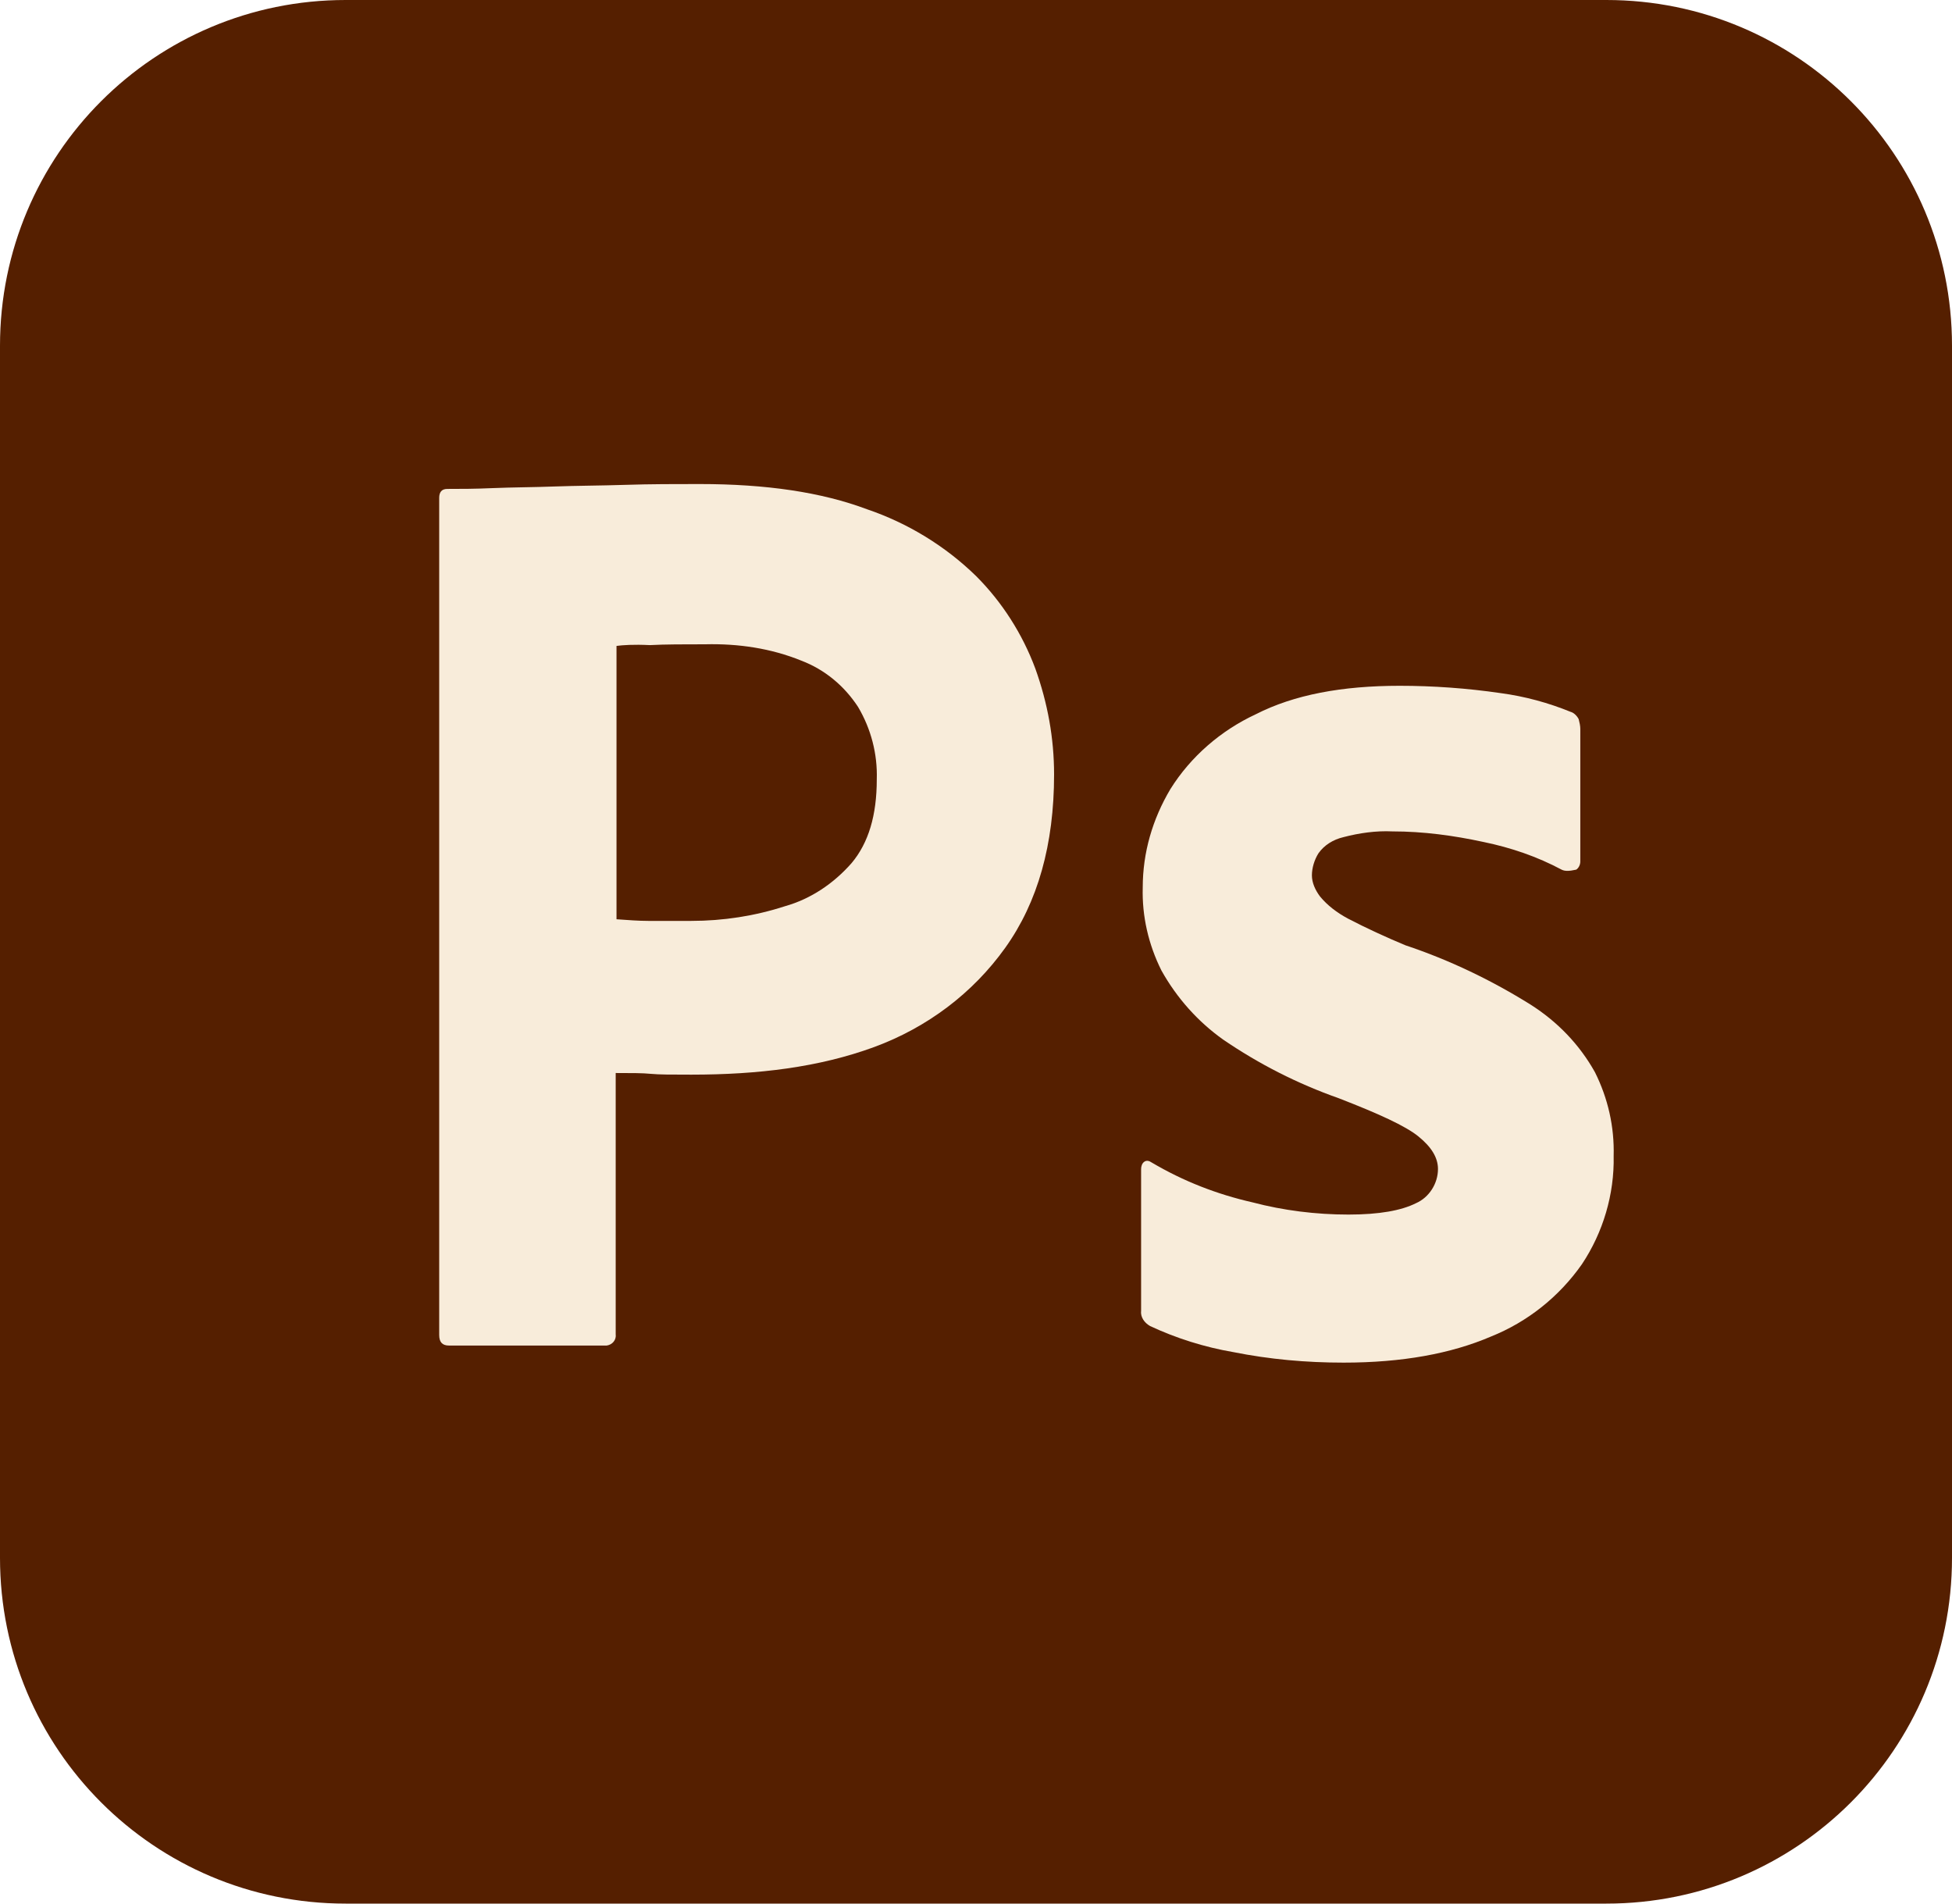
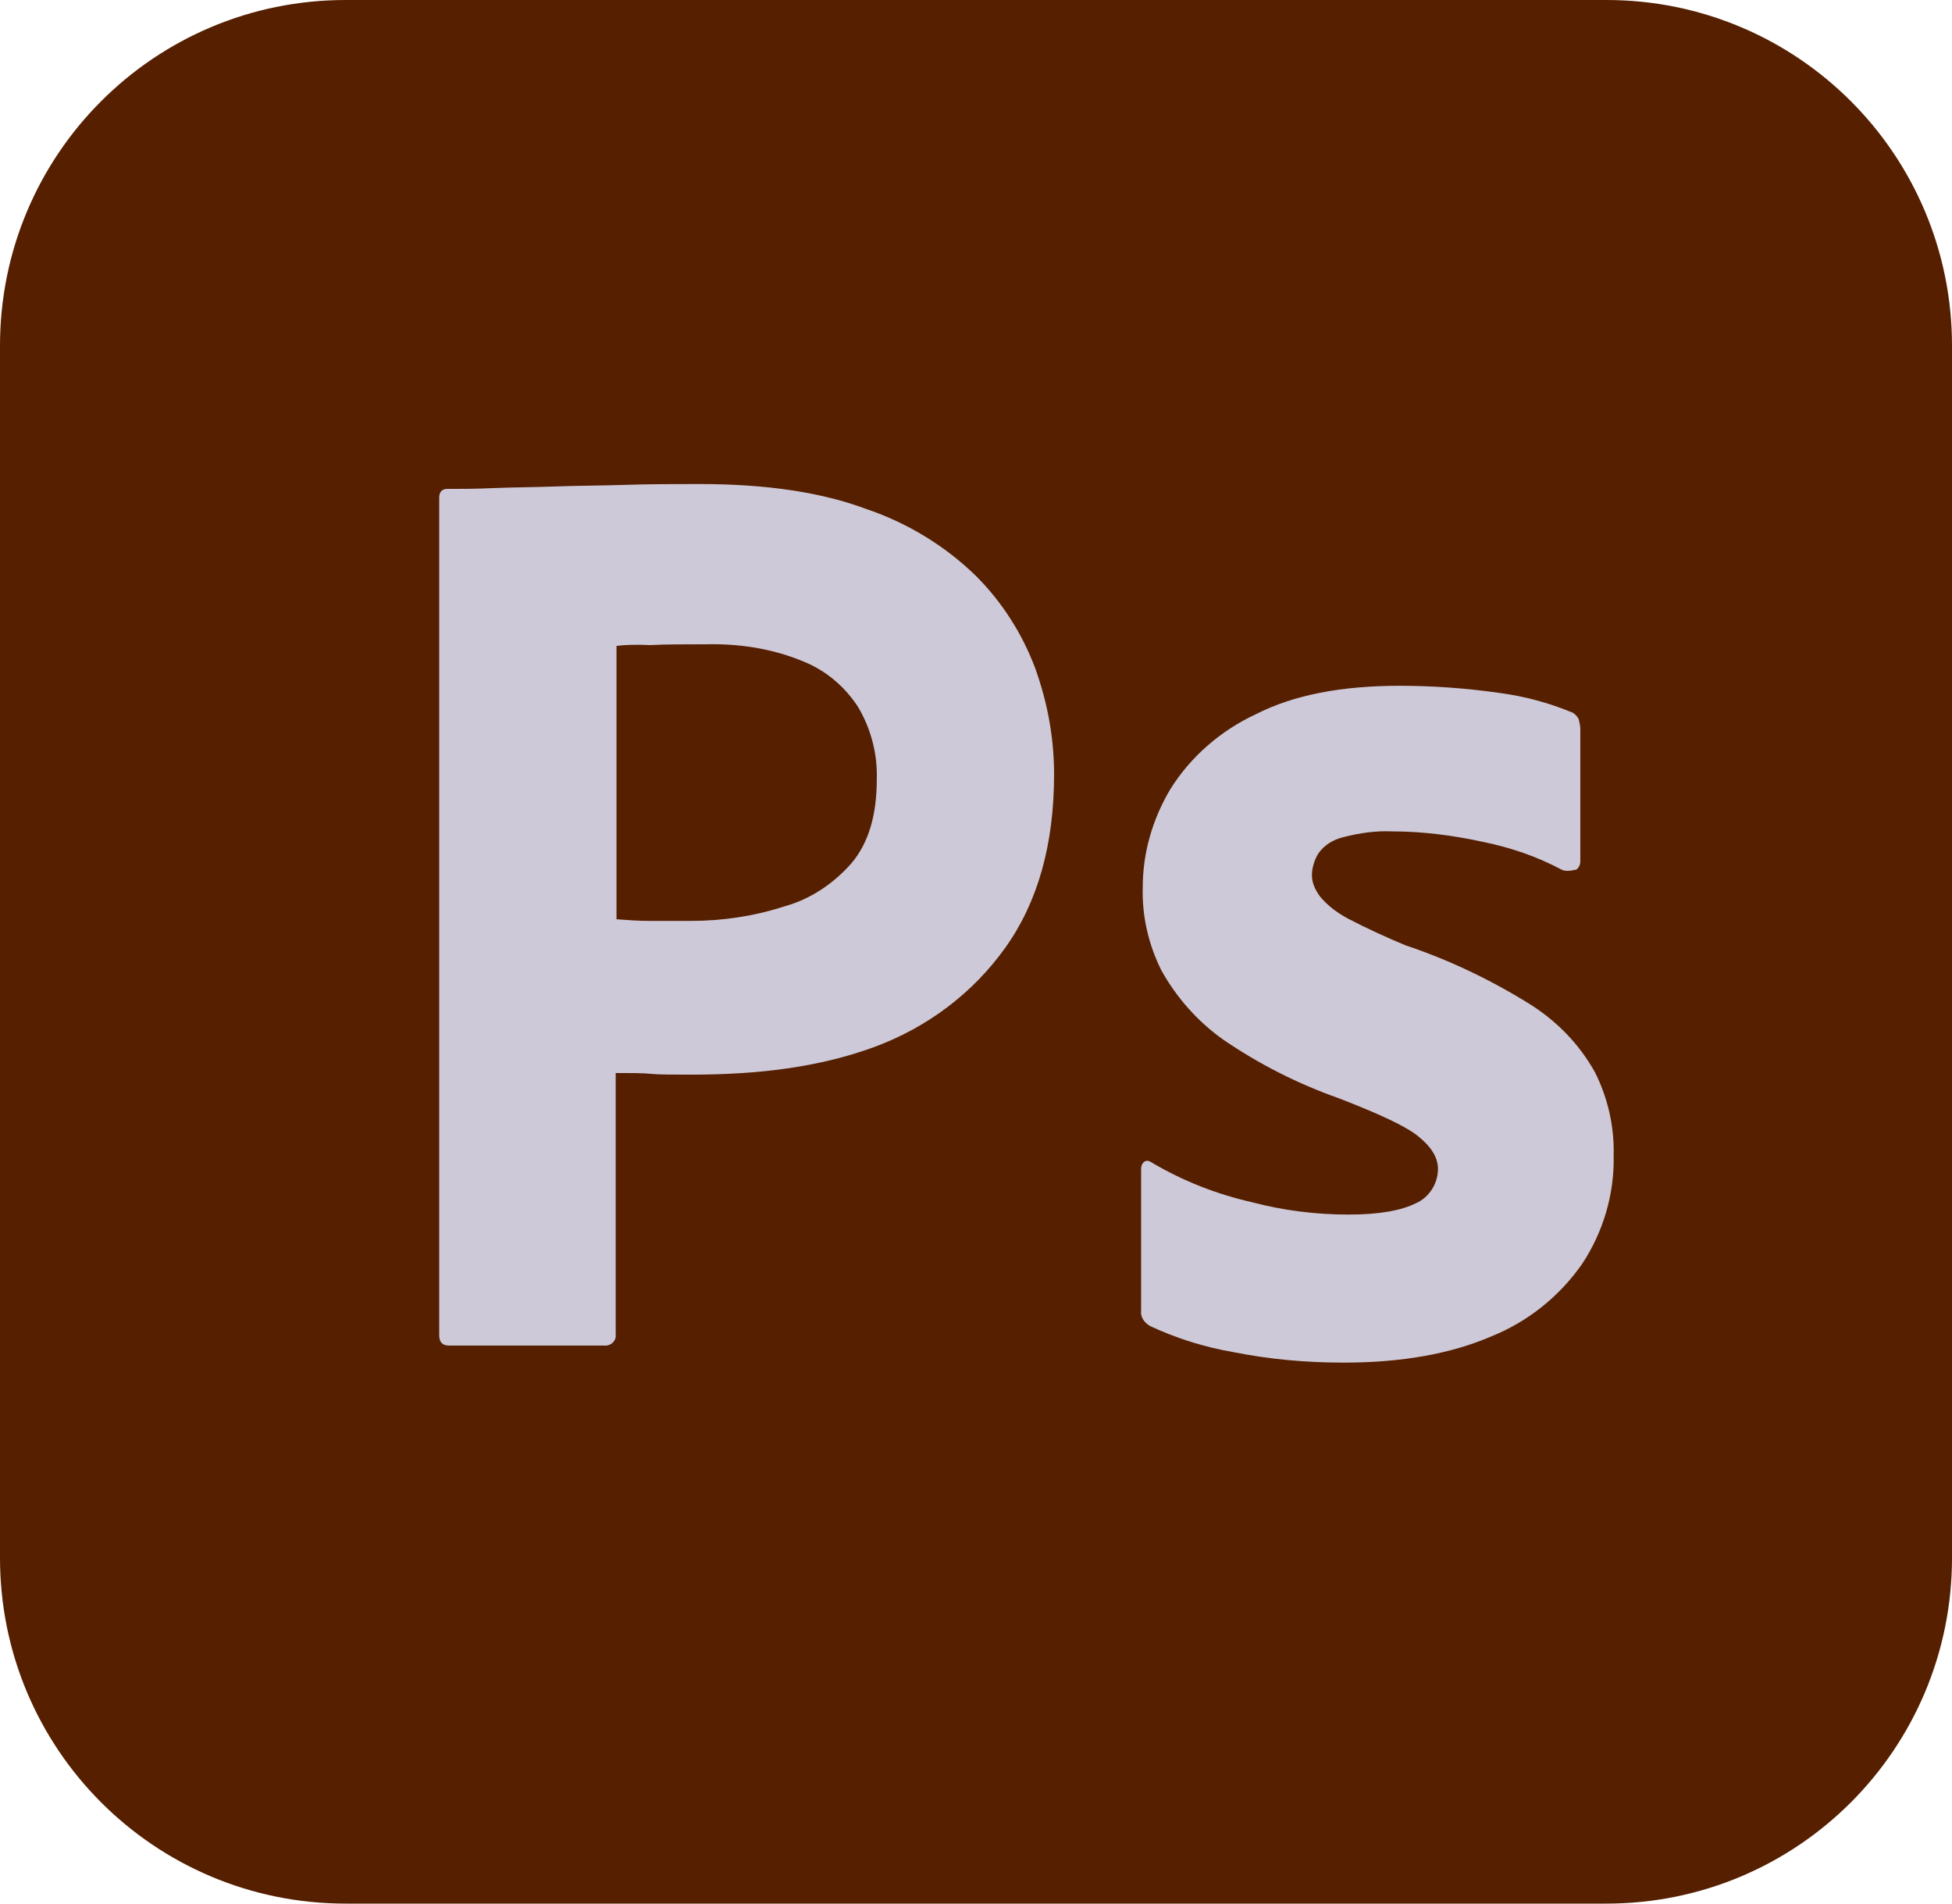
<svg xmlns="http://www.w3.org/2000/svg" version="1.1" id="Layer_1" x="0px" y="0px" viewBox="0 0 240 234" style="enable-background:new 0 0 240 234;" xml:space="preserve">
  <style type="text/css">
	.st0{fill:#551F00;}
- 	.st1{fill:#F8ECDA;}
+ 	.st1{fill:#CEC9D8;}
</style>
  <g id="Layer_2_1_">
    <g id="Surfaces">
      <g id="Photo_Surface">
        <g id="Outline_no_shadow">
          <path class="st0" d="M42.5,0h155C221,0,240,19,240,42.5v149c0,23.5-19,42.5-42.5,42.5h-155C19,234,0,215,0,191.5v-149      C0,19,19,0,42.5,0z" />
        </g>
      </g>
    </g>
    <g id="Outlined_Mnemonics_Logos">
      <g id="Ps">
        <path class="st1" d="M54,164.1V61.2c0-0.7,0.3-1.1,1-1.1c1.7,0,3.3,0,5.6-0.1c2.4-0.1,4.9-0.1,7.6-0.2c2.7-0.1,5.6-0.1,8.7-0.2     c3.1-0.1,6.1-0.1,9.1-0.1c8.2,0,15,1,20.6,3.1c5,1.7,9.6,4.5,13.4,8.2c3.2,3.2,5.7,7.1,7.3,11.4c1.5,4.2,2.3,8.5,2.3,13     c0,8.6-2,15.7-6,21.3c-4,5.6-9.6,9.8-16.1,12.2c-6.8,2.5-14.3,3.4-22.5,3.4c-2.4,0-4,0-5-0.1c-1-0.1-2.4-0.1-4.3-0.1v32.1     c0.1,0.7-0.4,1.3-1.1,1.4c-0.1,0-0.2,0-0.4,0H55.2C54.4,165.4,54,165,54,164.1z M75.8,79.4V113c1.4,0.1,2.7,0.2,3.9,0.2H85     c3.9,0,7.8-0.6,11.5-1.8c3.2-0.9,6-2.8,8.2-5.3c2.1-2.5,3.1-5.9,3.1-10.3c0.1-3.1-0.7-6.2-2.3-8.9c-1.7-2.6-4.1-4.6-7-5.7     c-3.7-1.5-7.7-2.1-11.8-2c-2.6,0-4.9,0-6.8,0.1C77.9,79.2,76.5,79.3,75.8,79.4L75.8,79.4z" />
        <path class="st1" d="M192,106.9c-3-1.6-6.2-2.7-9.6-3.4c-3.7-0.8-7.4-1.3-11.2-1.3c-2-0.1-4.1,0.2-6,0.7c-1.3,0.3-2.4,1-3.1,2     c-0.5,0.8-0.8,1.8-0.8,2.7c0,0.9,0.4,1.8,1,2.6c0.9,1.1,2.1,2,3.4,2.7c2.3,1.2,4.7,2.3,7.1,3.3c5.4,1.8,10.6,4.3,15.4,7.3     c3.3,2.1,6,4.9,7.9,8.3c1.6,3.2,2.4,6.7,2.3,10.3c0.1,4.7-1.3,9.4-3.9,13.3c-2.8,4-6.7,7.1-11.2,8.9c-4.9,2.1-10.9,3.2-18.1,3.2     c-4.6,0-9.1-0.4-13.6-1.3c-3.5-0.6-7-1.7-10.2-3.2c-0.7-0.4-1.2-1.1-1.1-1.9v-17.4c0-0.3,0.1-0.7,0.4-0.9     c0.3-0.2,0.6-0.1,0.9,0.1c3.9,2.3,8,3.9,12.4,4.9c3.8,1,7.8,1.5,11.8,1.5c3.8,0,6.5-0.5,8.3-1.4c1.6-0.7,2.7-2.4,2.7-4.2     c0-1.4-0.8-2.7-2.4-4c-1.6-1.3-4.9-2.8-9.8-4.7c-5.1-1.8-9.8-4.2-14.2-7.2c-3.1-2.2-5.7-5.1-7.6-8.5c-1.6-3.2-2.4-6.7-2.3-10.2     c0-4.3,1.2-8.4,3.4-12.1c2.5-4,6.2-7.2,10.5-9.2c4.7-2.4,10.6-3.5,17.7-3.5c4.1,0,8.3,0.3,12.4,0.9c3,0.4,5.9,1.2,8.6,2.3     c0.4,0.1,0.8,0.5,1,0.9c0.1,0.4,0.2,0.8,0.2,1.2v16.3c0,0.4-0.2,0.8-0.5,1C192.9,107.1,192.4,107.1,192,106.9z" />
      </g>
    </g>
  </g>
</svg>
